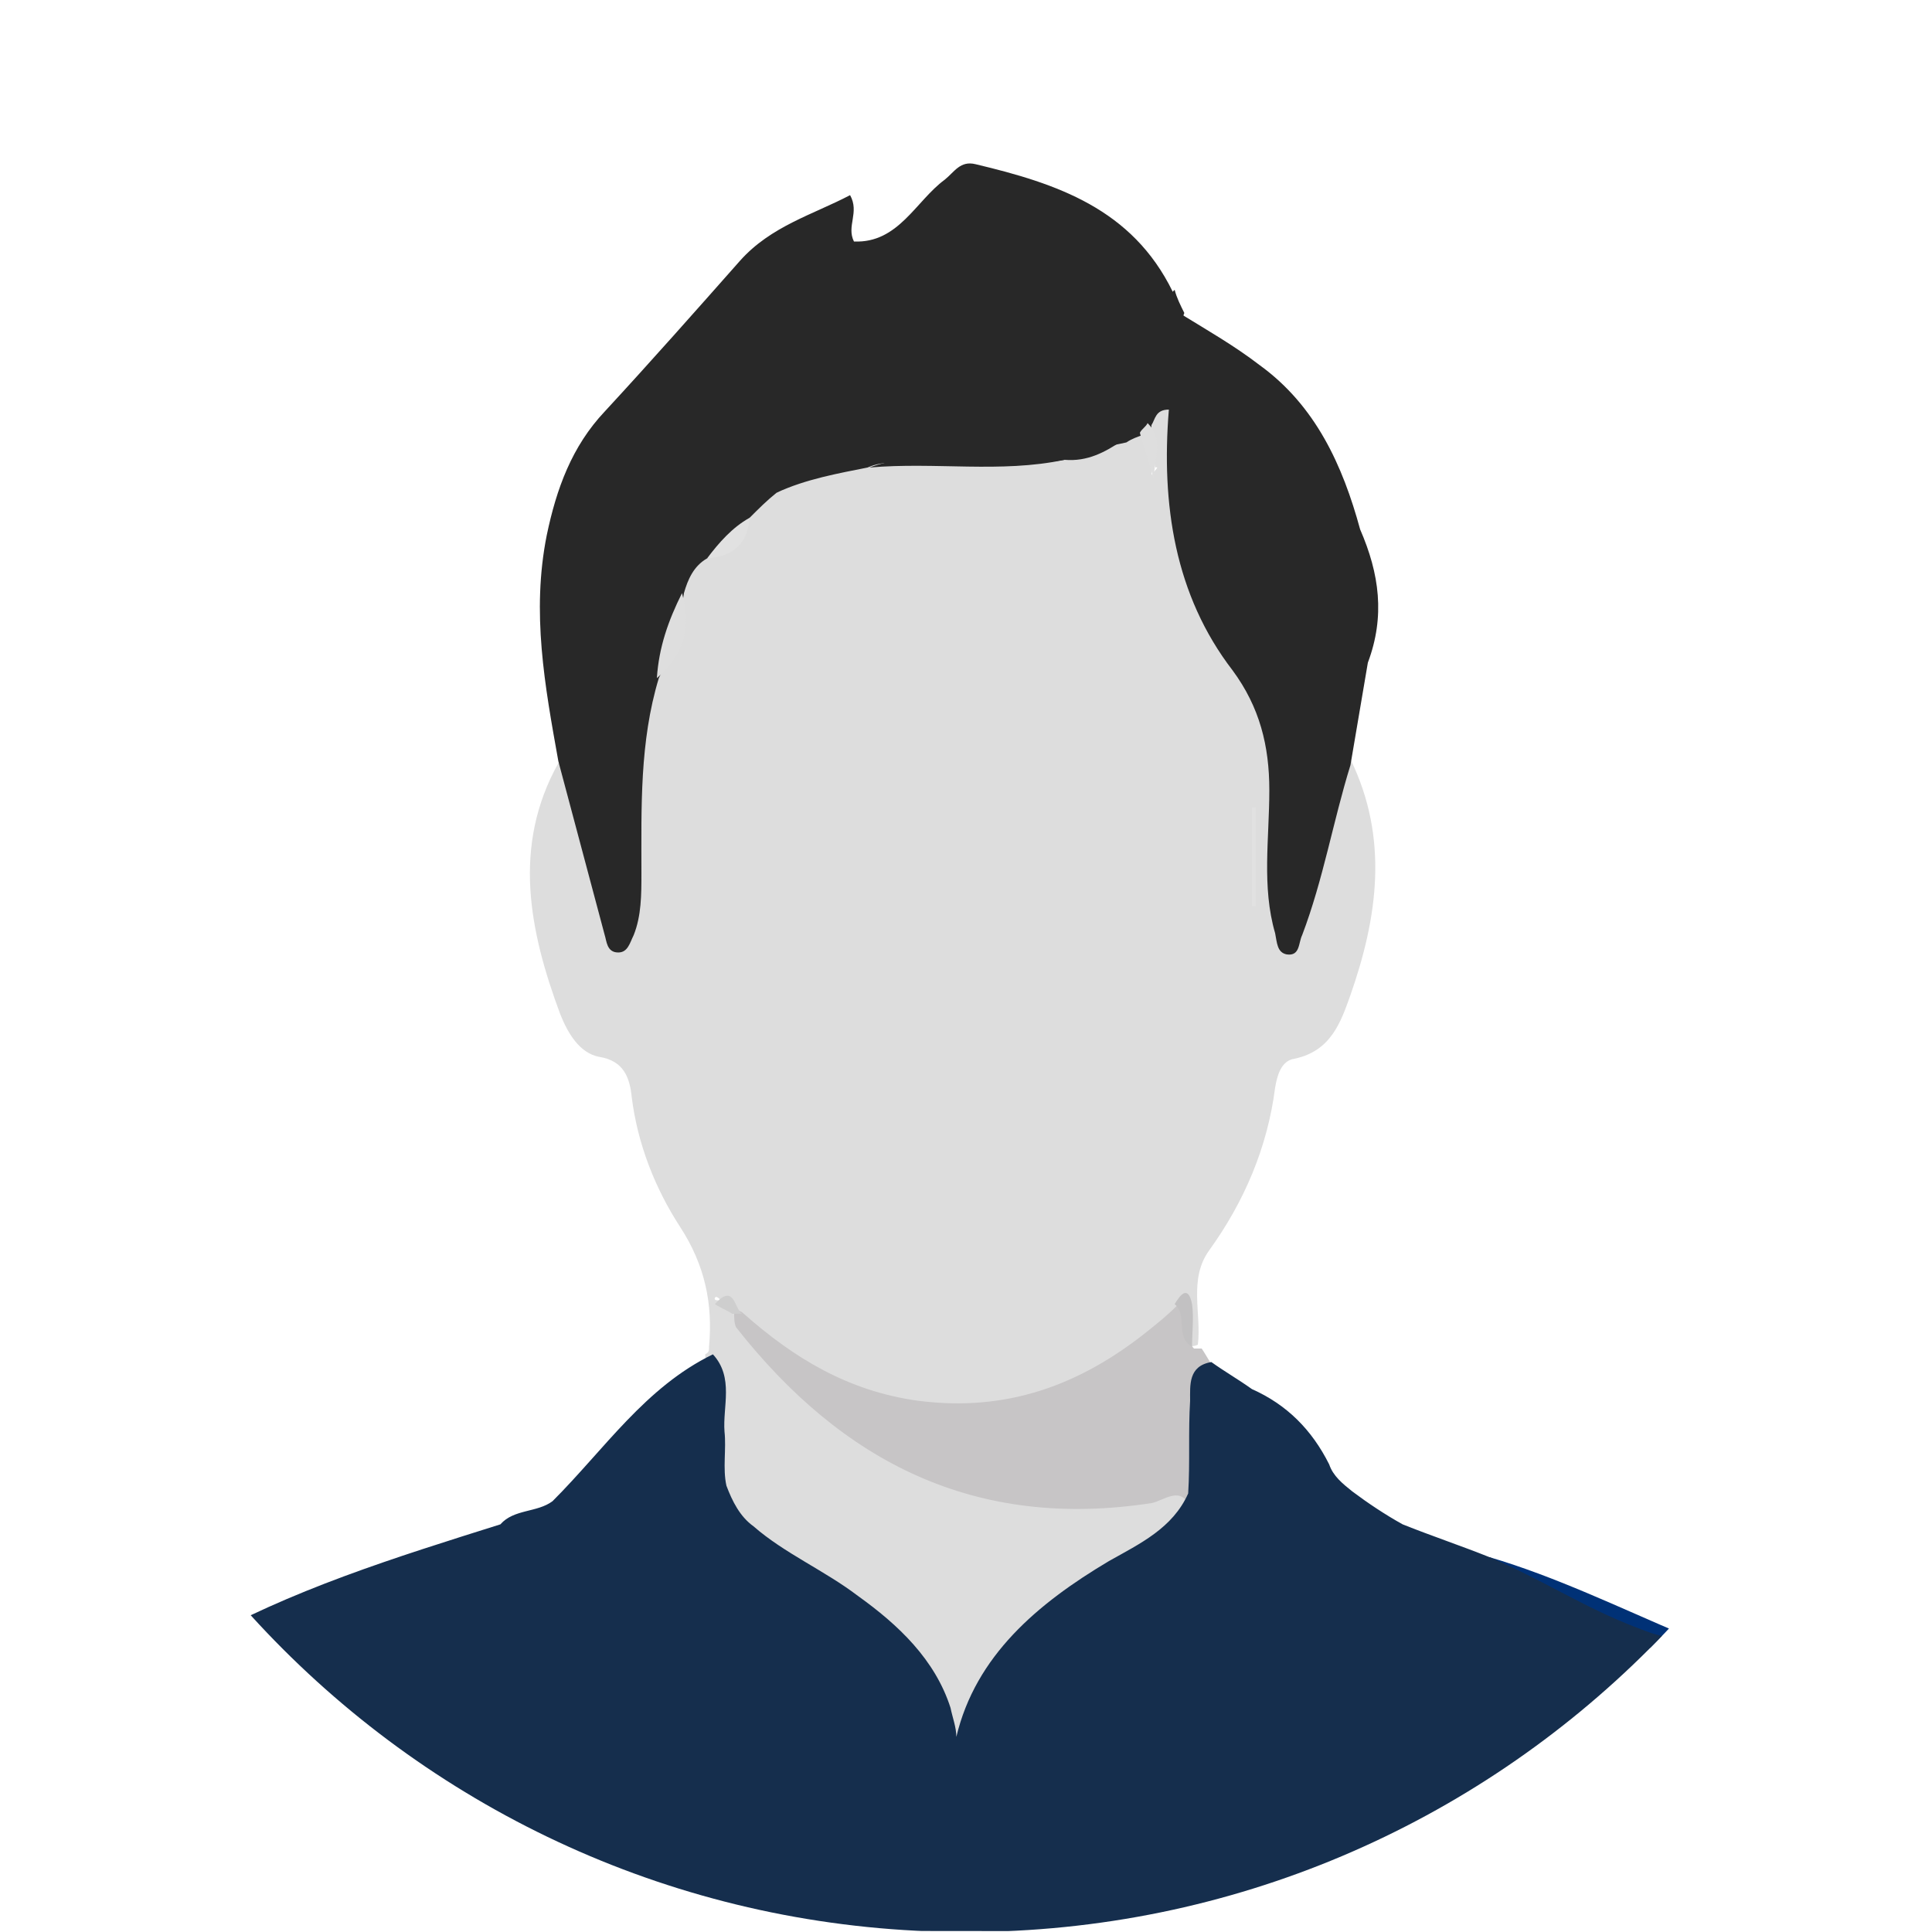
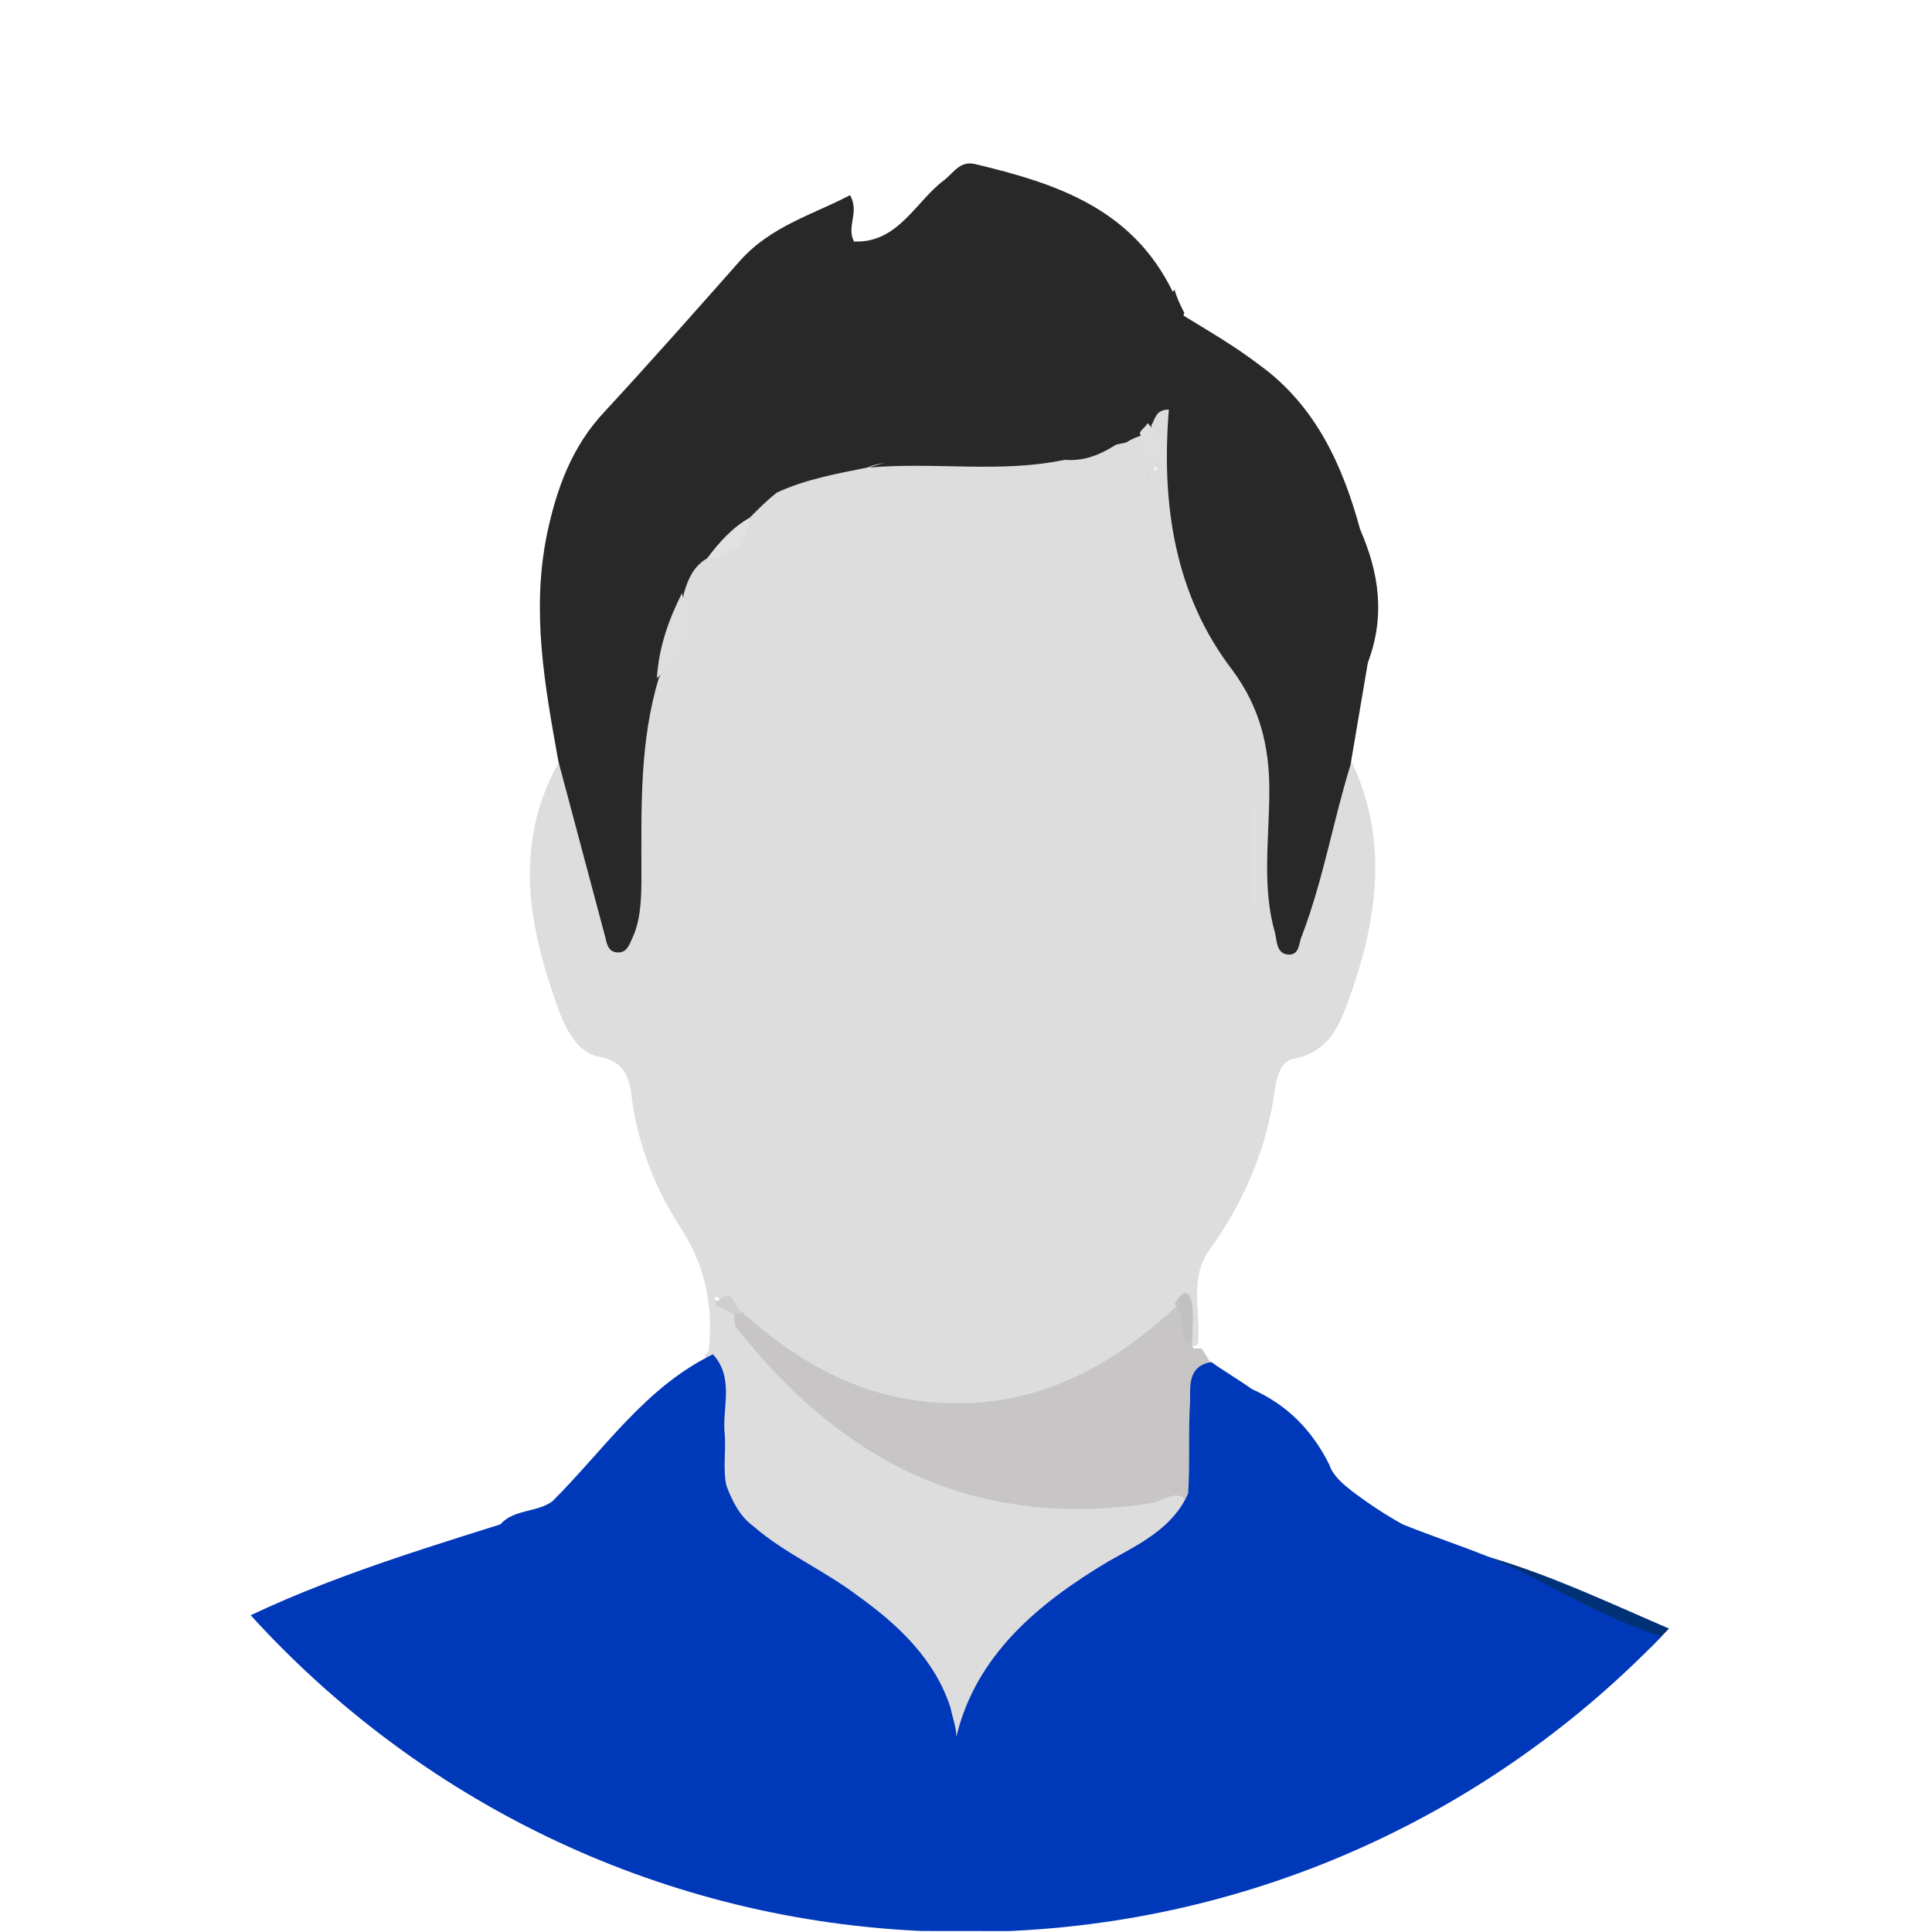
<svg xmlns="http://www.w3.org/2000/svg" xmlns:xlink="http://www.w3.org/1999/xlink" version="1.1" id="Layer_1" x="0px" y="0px" viewBox="0 0 100 100" style="enable-background:new 0 0 100 100;" xml:space="preserve">
  <style type="text/css">
	.st0{clip-path:url(#SVGID_2_);}
	.st1{fill:#DDDDDD;}
	.st2{fill:#282828;}
	.st3{fill:#C7C5C6;}
	.st4{fill:#003176;}
	.st5{fill:#E0E0E0;}
	.st6{fill:#DEDEDE;}
	.st7{fill:#E1E1E1;}
	.st8{fill:#C2C1C2;}
	.st9{fill:#CECECE;}
- 	.st10{fill:#152e4d;}
+ 	.st10{fill:#0038ba;}
</style>
  <g>
    <g>
      <g>
        <g>
          <defs>
            <circle id="SVGID_1_" cx="50" cy="50" r="50" />
          </defs>
          <clipPath id="SVGID_2_">
            <use xlink:href="#SVGID_1_" style="overflow:visible;" />
          </clipPath>
          <g class="st0">
            <path class="st1" d="M36.7,69.7c0.2-2.2-0.2-4.2-1.5-6.2c-1.3-2-2.2-4.3-2.5-6.7c-0.1-1-0.4-1.9-1.7-2.1c-1-0.2-1.6-1.2-2-2.2       c-1.6-4.3-2.5-8.7-0.1-13c1.1,0.2,1,1.3,1.2,2.1c0.6,2.1,0.9,4.2,1.9,6.6c0.8-1.7,0.5-3.2,0.6-4.6c0-2.8-0.1-5.7,1-8.4       c1.1-1.3,1.5-2.8,1.5-4.4c0.1-0.9,0.4-1.6,1.3-2c1.1-0.4,1.9-1.3,2.3-2.4c0.3-0.7,1-1.1,1.6-1.5c1.6-0.8,3.3-1.2,5-1.3       c3.1-0.1,6.2,0.2,9.3-0.2c1.1-0.3,2.2-0.5,3.2-1c0.4-0.1,0.9-0.3,1.3-0.1c0.7,0.5,0.5,1.2,0.5,2.3c0-0.1,0.5-0.5,0.2-0.4       c-0.2-0.9-0.3-1.7-0.6-2.6c0.2-0.5,0.3-1.1,0.9-1c0.5,0.1,0.7,0.6,0.7,1c-0.2,5.7,1.8,10.7,5,15.2c0.6,0.9,0.3,2.1,0.4,3.2       c0.1,2.5-0.1,4.9,0.4,7.4c1.1-1.8,1.4-3.8,2-5.8c0.2-0.8,0.1-2,1.3-2.3c2,4.1,1.4,8.2,0,12.2c-0.5,1.4-1,2.9-2.9,3.3       c-0.7,0.1-0.9,0.9-1,1.5c-0.4,3.1-1.6,5.9-3.4,8.4c-1.1,1.5-0.4,3.3-0.6,4.9c-0.2,0.1-0.4,0.1-0.6,0c-0.7-0.7-0.1-1.7-0.4-2.3       c0.1,0.1-0.1,0.4-0.2,0.6c-5.7,6.6-16.3,7.1-22.5,0.5c-0.4-0.4-0.7-0.9-1.1-1.2c-0.2-0.2-0.3,0.1-0.1,0.1       c0.3,0,0.4,0.3,0.5,0.6C37.6,68.7,37.8,69.6,36.7,69.7z" />
            <path class="st2" d="M40.2,25.5c-0.5,0.4-0.9,0.8-1.4,1.3c-0.5,0.9-1.2,1.7-2.2,2.1c-0.7,0.4-1,1.1-1.2,1.8       c-0.2,1.5-0.6,3-1.3,4.4c-1,3.3-0.9,6.7-0.9,10.1c0,1.1,0,2.2-0.4,3.2c-0.2,0.4-0.3,0.9-0.8,0.9c-0.6,0-0.6-0.6-0.7-0.9       c-0.8-3-1.6-6-2.4-9c-0.7-3.9-1.4-7.7-0.6-11.7c0.5-2.4,1.3-4.6,3-6.4c2.4-2.6,4.7-5.2,7-7.8c1.6-1.8,3.8-2.4,5.7-3.4       c0.5,0.9-0.2,1.6,0.2,2.4c2.3,0.1,3.2-2.1,4.7-3.2c0.5-0.4,0.8-1,1.6-0.8c4.2,1,8.1,2.3,10.2,6.6c-0.1,0.5-0.2,1,0.5,1.2       c1.3,0.8,2.7,1.6,4,2.6c2.9,2.1,4.3,5.2,5.2,8.5c1,2.3,1.3,4.5,0.4,6.9c-0.3,1.8-0.6,3.5-0.9,5.3c-0.9,2.9-1.4,5.9-2.5,8.8       c-0.2,0.4-0.1,1.1-0.8,1c-0.5-0.1-0.5-0.6-0.6-1.1c-0.7-2.4-0.3-4.9-0.3-7.4c0-2.3-0.5-4.3-1.9-6.2c-3-3.9-3.7-8.6-3.3-13.5       c-0.7,0-0.7,0.5-0.9,0.8c0,0.3-0.2,0.4-0.4,0.5c-0.3,0.1-0.6,0.2-0.9,0.4c-4,0.9-8,0.7-12.1,0.9C44,23.8,41.9,24,40.2,25.5z" />
            <path class="st1" d="M36.7,69.7c0.7-0.6,0.3-1.5,0.4-2.2c0.5-0.2,0.8,0.2,1.1,0.6c3.9,4.7,8.5,8.1,14.7,9.1       c2.3,0.4,4.6,0.3,6.9-0.1c0.6-0.1,2-0.9,1.8,1c-1.2,1.8-3.2,2.8-5,3.8c-3.4,2-6,4.6-7,8.5c0,0.2-0.3,0.3-0.6,0.7       c-0.7-4.9-4-7.4-7.7-9.6c-1.1-0.6-2.2-1.1-3-2.1c-1.2-1.2-1.1-2.7-1.1-4.3c0-1.3,0-2.6,0-3.8c-0.1,2,0.3,4.1-0.3,6.3       c-0.9-2.5-0.2-5-0.4-7.5C36.7,70,36.7,69.9,36.7,69.7z" />
            <path class="st3" d="M61.6,78.1c-0.4-1.3-1.4-0.4-2-0.3c-9.1,1.4-16-2.1-21.5-9.1C38,68.5,38,68.2,38,68c0.1-0.2,0.3-0.2,0.5,0       c2.6,2.3,5.4,4,9,4.5c4.6,0.6,8.4-0.8,11.9-3.6c0.5-0.4,1-0.8,1.5-1.3c1.1,0.4,0.3,1.6,0.9,2.2c0.1,0,0.3,0,0.4,0       c0.2,0.3,0.3,0.5,0.5,0.8c-0.9,1.2-0.3,2.6-0.5,4C61.9,75.7,62.5,77,61.6,78.1z" />
            <path class="st4" d="M87.1,84.6c-1.2,1.5-2.4,0.3-3.5-0.1c-2.4-0.9-4.3-2.9-6.9-3.5c0,0-0.1-0.1-0.1-0.1       c0.2-0.1,0.4-0.2,0.5-0.3C80.5,81.6,83.8,83.2,87.1,84.6z" />
            <path class="st2" d="M61.3,16.2c-0.1,0.2-0.1,0.7-0.3,0.5c-0.5-0.5-0.9-1.1-0.2-1.7C60.9,15.4,61.1,15.8,61.3,16.2z" />
            <path class="st5" d="M37.1,77.7c0-2.3,0-4.6,0-6.9c0.7,2.9-0.1,5.9,1.3,8.6C37.7,79,37.2,78.5,37.1,77.7z" />
            <path class="st2" d="M40.2,25.5c-0.2-1.2,0.9-1.1,1.4-1.3c3.2-1.3,6.7-0.8,10.1-1.3c2.1-0.3,4.3-0.1,6.4-0.1       c-0.9,0.6-1.8,1.1-3,1c-2.5,0.4-5.1,0.1-7.6,0.2c-0.9,0-1.7-0.2-2.6,0.2C43.4,24.5,41.7,24.8,40.2,25.5z" />
            <path class="st2" d="M45,24.2c2.4-0.9,4.9-0.2,7.3-0.4c0.9-0.1,1.9,0,2.8,0C51.8,24.5,48.4,23.9,45,24.2z" />
            <path class="st6" d="M34,35.1c0.1-1.6,0.6-3,1.3-4.4C35.8,32.5,35.4,33.9,34,35.1z" />
            <path class="st7" d="M65,41.8c0,1.7,0,3.4,0,5.1c-0.1,0-0.1,0-0.2,0c0-1.7,0-3.4,0-5.1C64.9,41.8,65,41.8,65,41.8z" />
            <path class="st7" d="M36.6,28.9c0.6-0.8,1.3-1.6,2.2-2.1C38.7,28.1,38,28.8,36.6,28.9z" />
            <path class="st8" d="M61.7,69.7c-0.9-0.5-0.2-1.6-0.9-2.2c0.3-0.5,0.7-1,0.9,0C61.8,68.2,61.7,69,61.7,69.7z" />
            <path class="st6" d="M59,22.4c0.1-0.2,0.3-0.3,0.4-0.5c0.8,0.8,0.4,1.7,0.3,2.9C59.5,23.9,59.2,23.2,59,22.4z" />
            <path class="st9" d="M38.4,68c-0.2,0-0.3,0-0.5,0c-0.3-0.2-0.6-0.3-0.9-0.5C38,66.4,38,67.7,38.4,68z" />
            <path class="st10" d="M100,100c0-1.3-0.1-2.6-0.7-3.9c-1.7-6.4-6.7-9.2-12.2-11.5c-0.9,0.3-1.7-0.1-2.5-0.4       c-2.6-1-4.9-2.5-7.5-3.6c-1.5-0.6-3-1.1-4.5-1.7c-0.9-0.5-1.8-1.1-2.6-1.7c-0.5-0.4-1-0.8-1.2-1.4c-0.9-1.8-2.2-3.1-4-3.9       c-0.7-0.5-1.4-0.9-2.1-1.4c-1.2,0.2-1.1,1.2-1.1,2c-0.1,1.6,0,3.2-0.1,4.8c-0.8,1.8-2.5,2.6-4.1,3.5c-3.7,2.2-6.9,4.9-7.9,9.1       c0-0.5-0.2-1-0.3-1.5c-0.8-2.5-2.7-4.3-4.8-5.8c-1.7-1.3-3.8-2.2-5.4-3.6c-0.7-0.5-1.1-1.3-1.4-2.1c-0.2-0.9,0-1.9-0.1-2.8       c-0.1-1.3,0.5-2.8-0.6-4c-3.5,1.7-5.6,4.9-8.3,7.6c-0.8,0.6-2,0.4-2.7,1.2c-5.4,1.7-10.9,3.4-15.8,6.2c-4,2.3-8,4.6-9.1,9.6       c-0.6,1.8-0.9,3.5-0.7,5.2L100,100L100,100z" />
          </g>
        </g>
      </g>
    </g>
  </g>
</svg>
